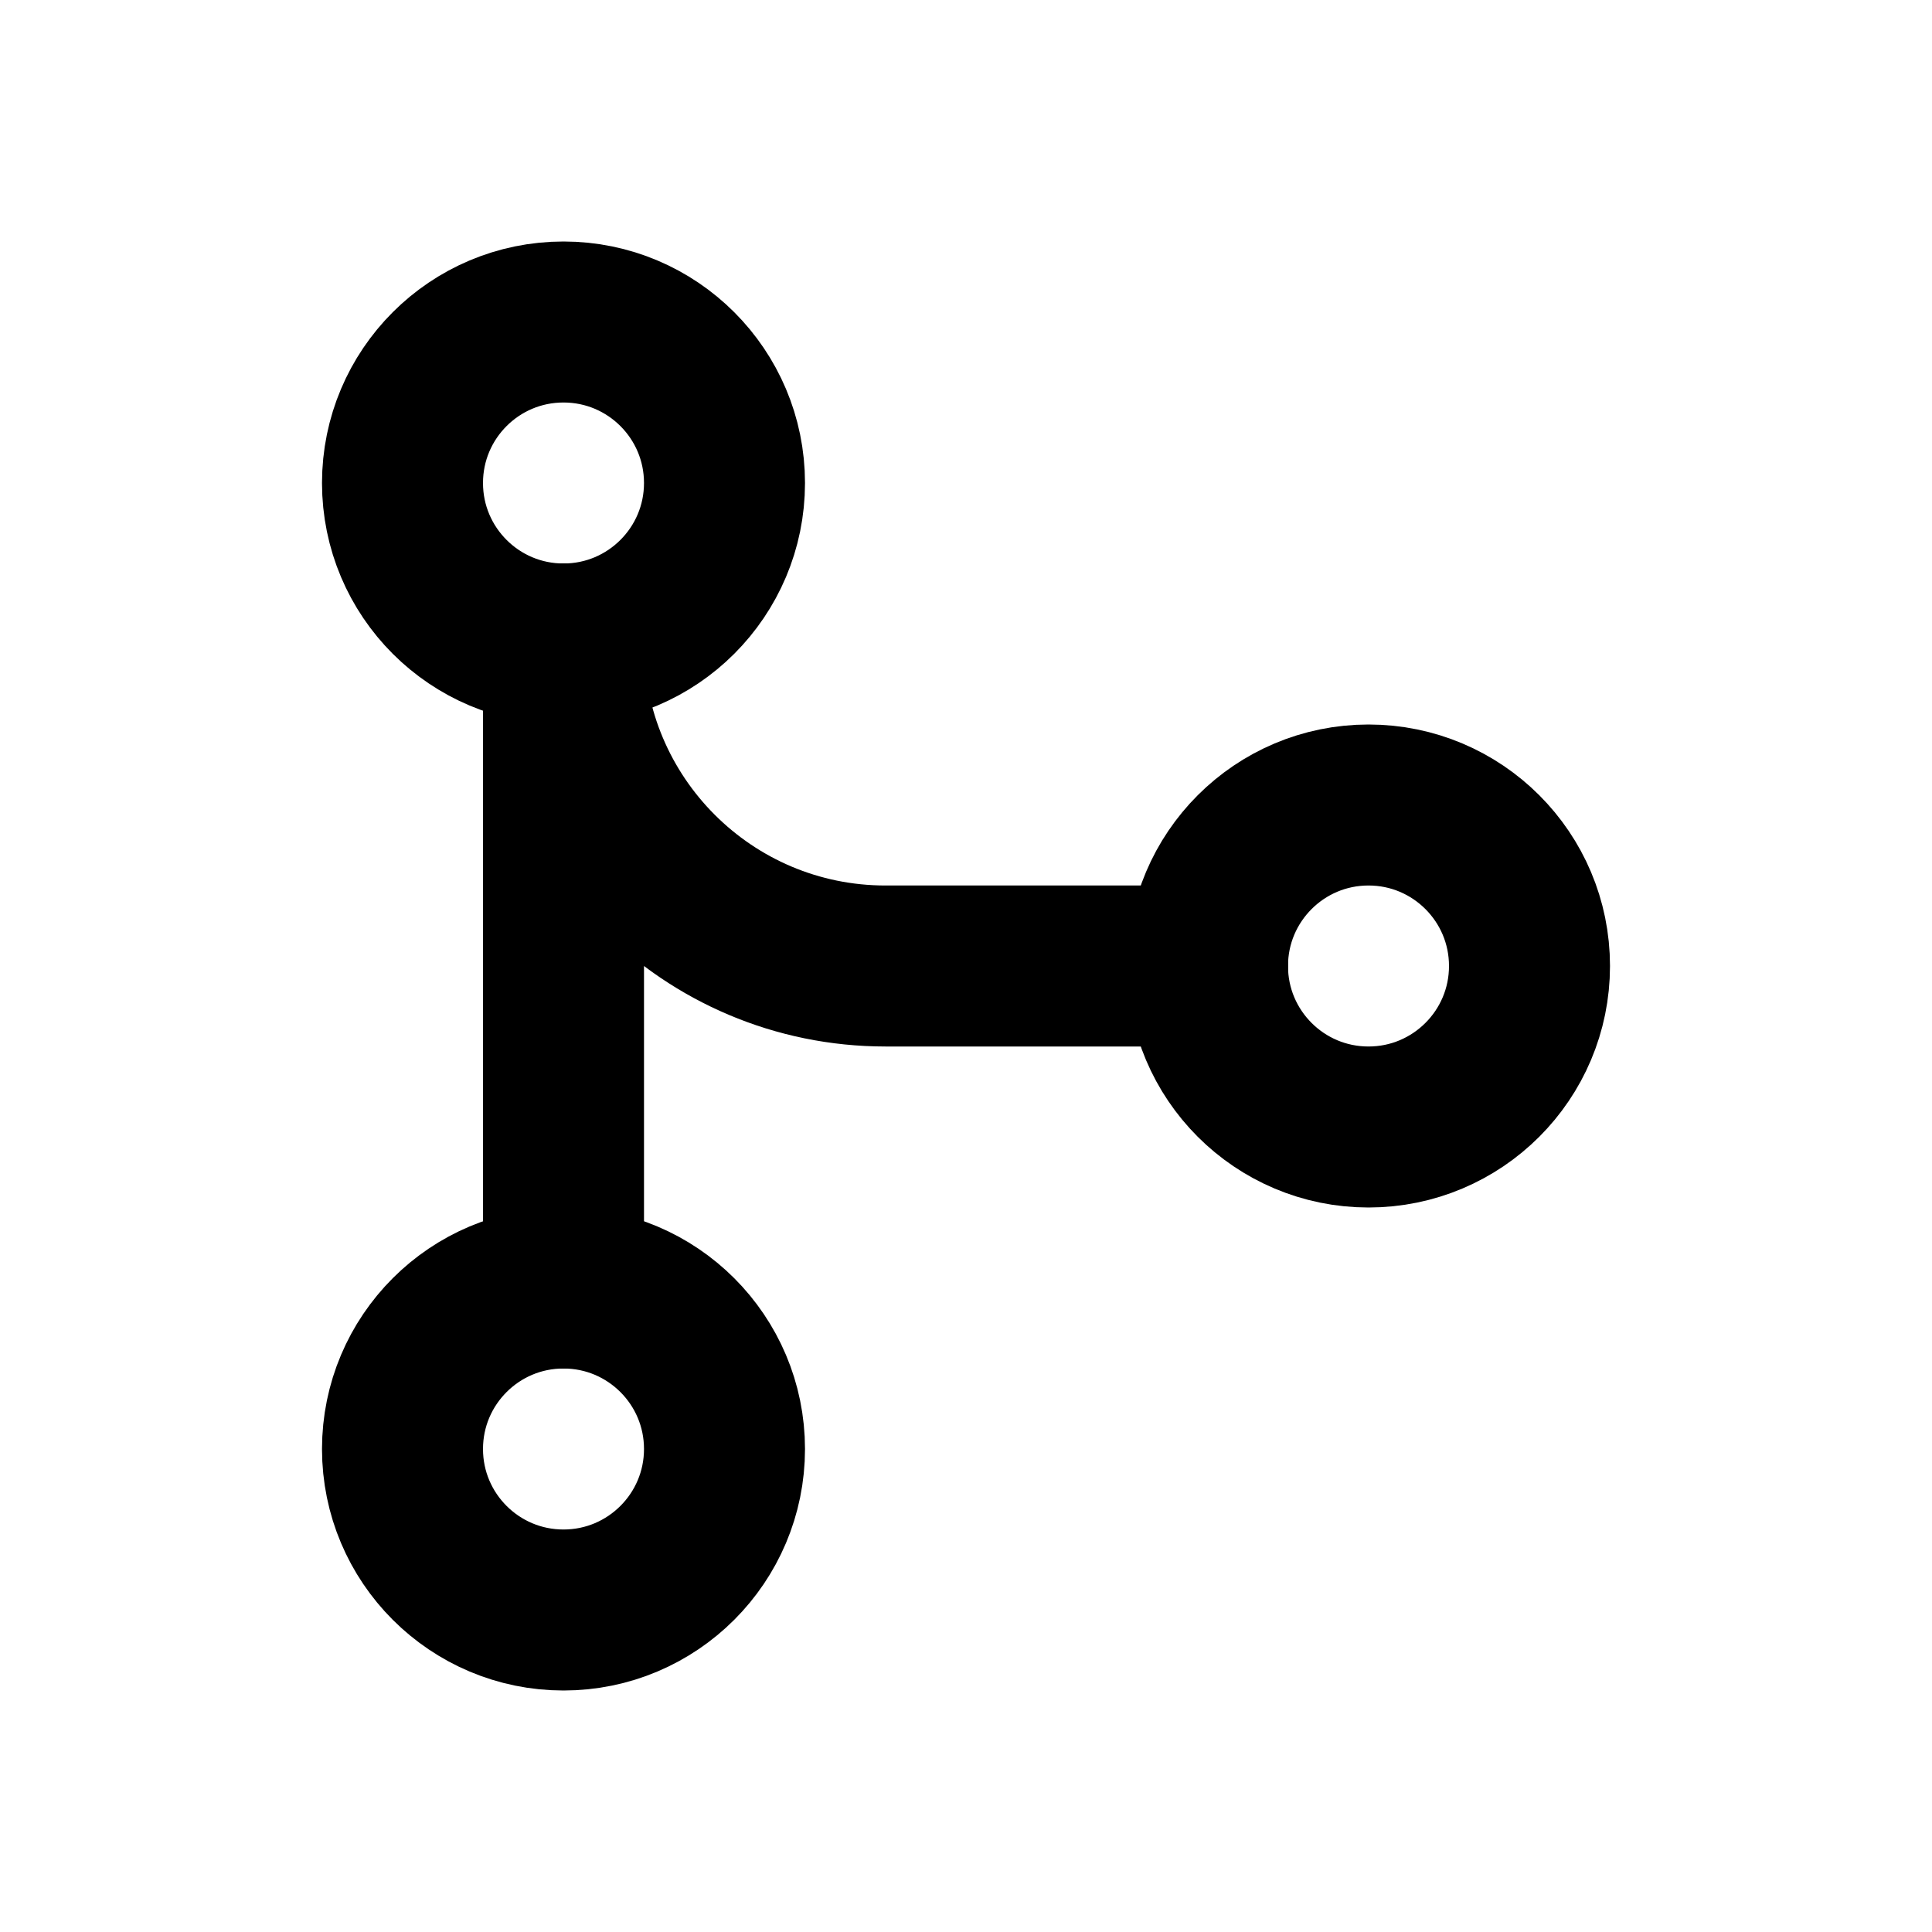
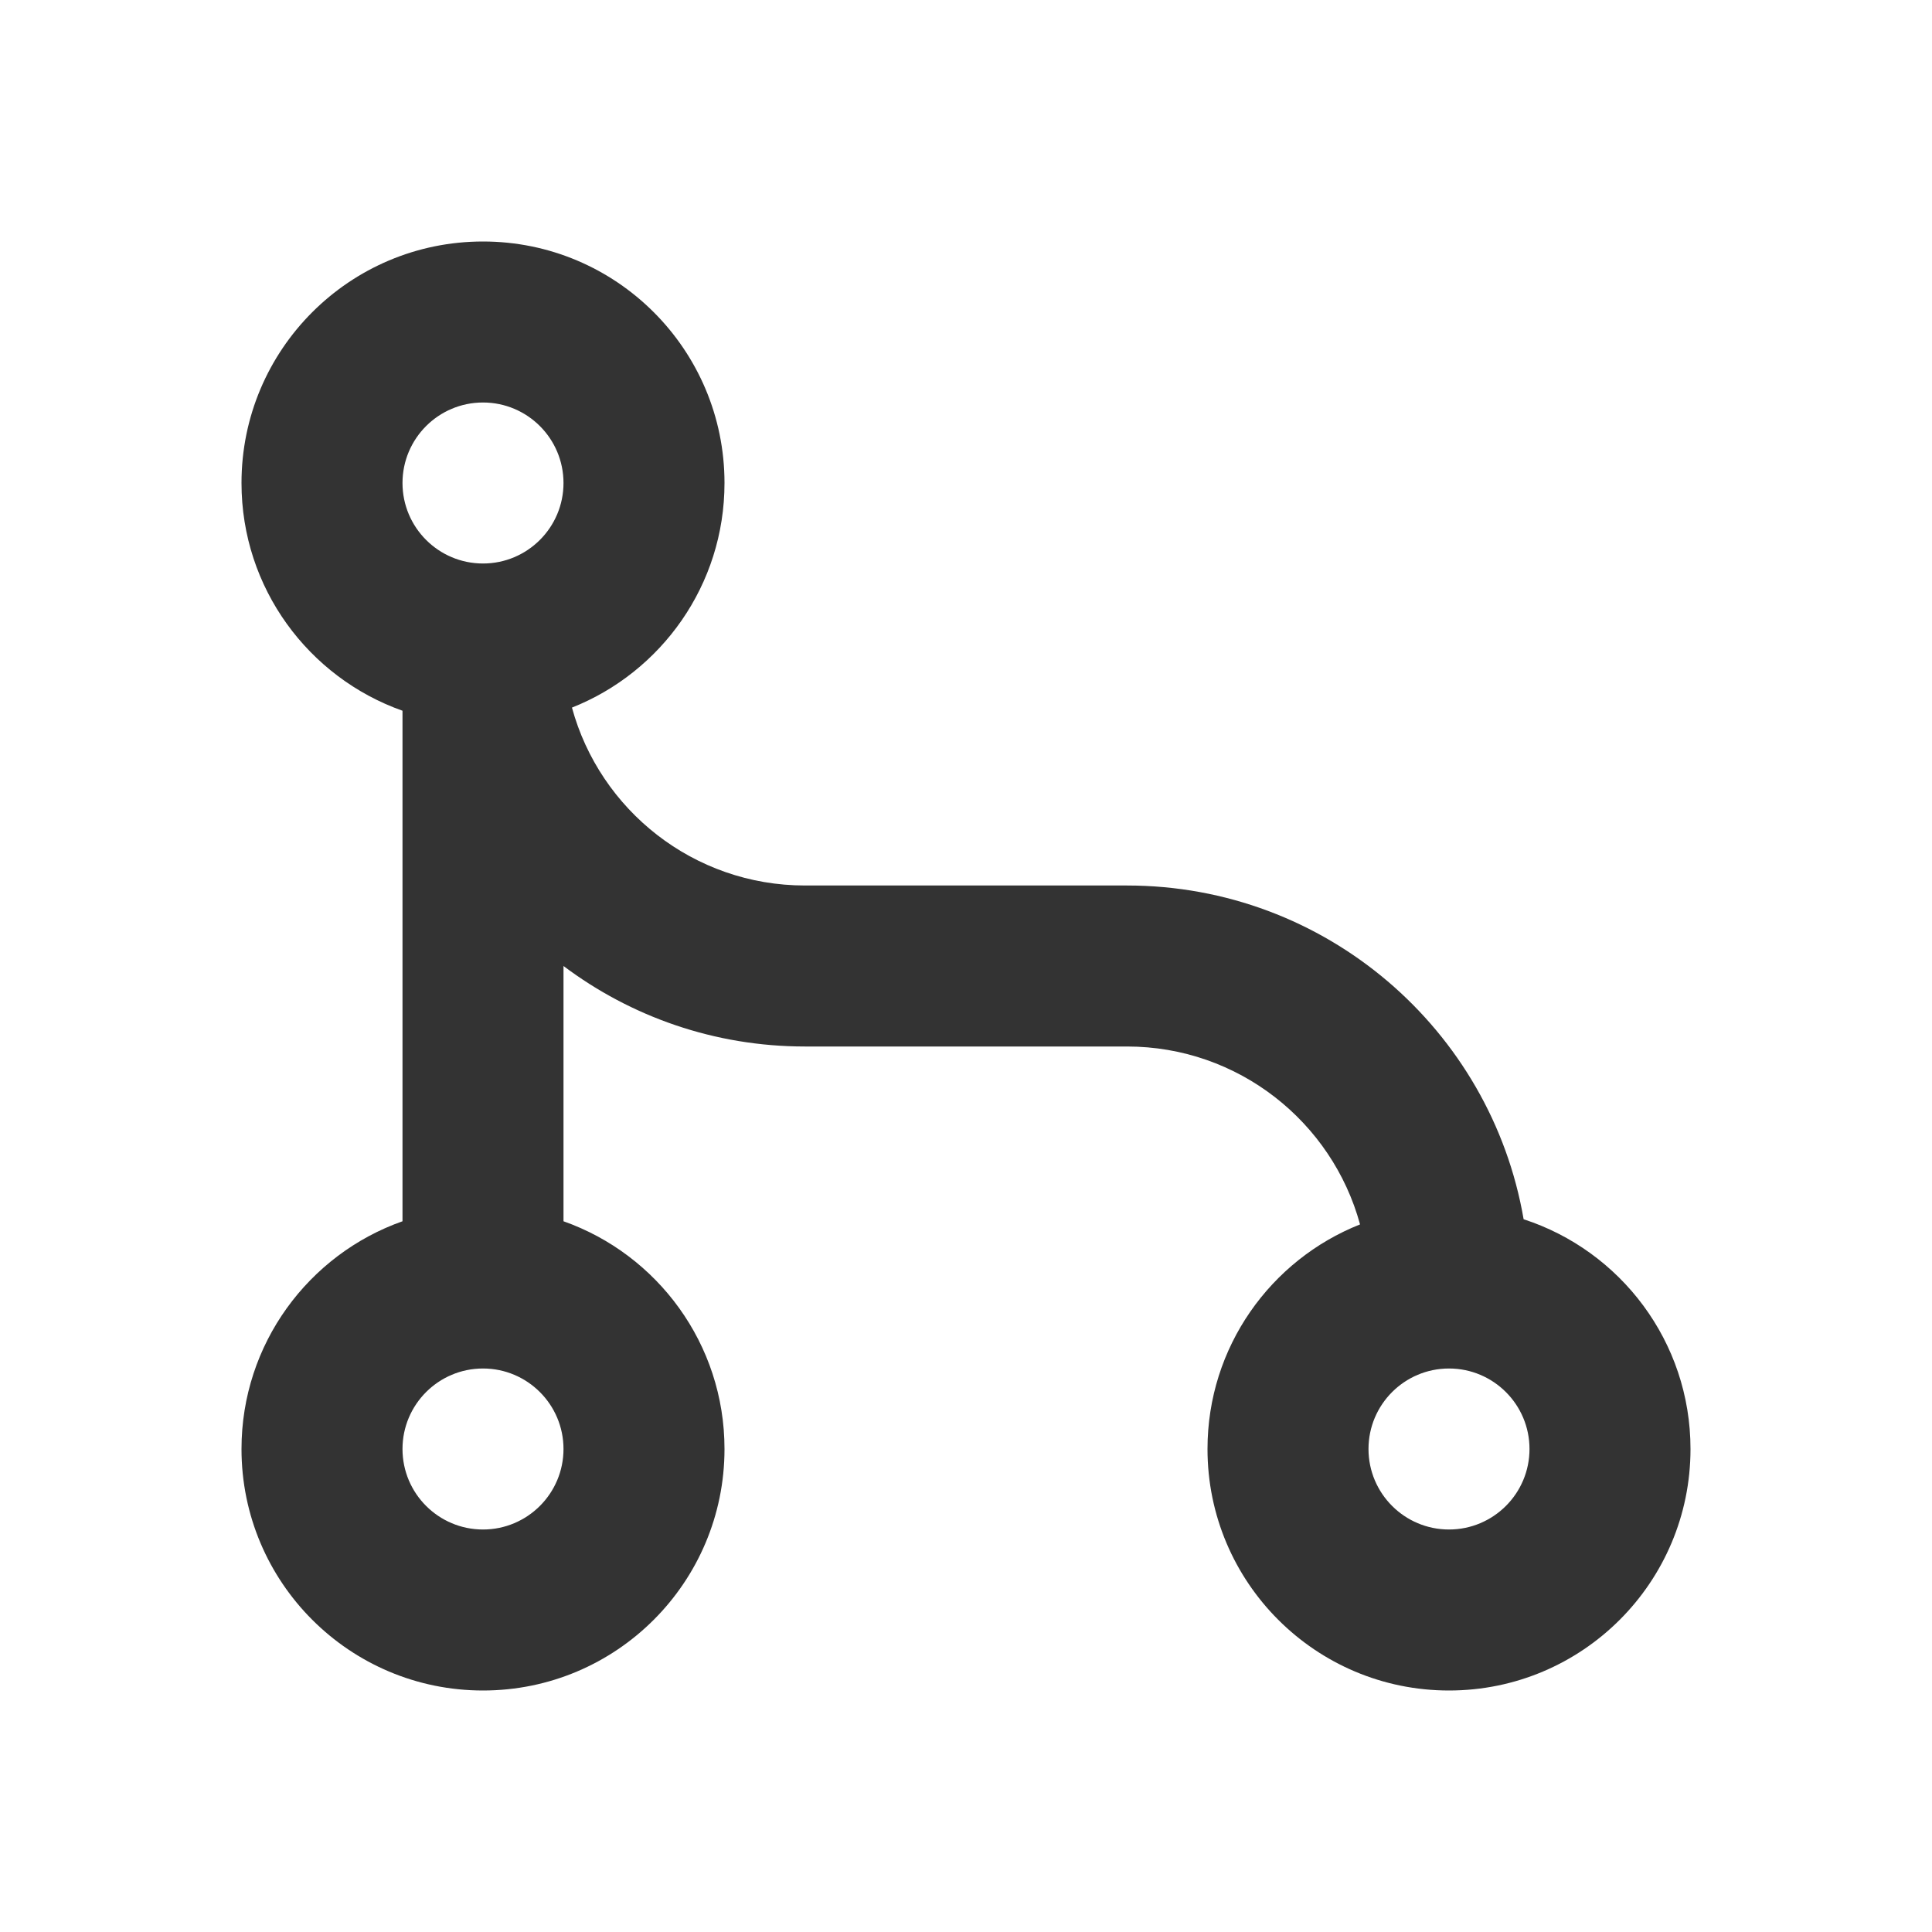
- <svg xmlns="http://www.w3.org/2000/svg" width="24" height="24" viewBox="0 0 24 24" fill="none" stroke="currentColor" stroke-width="2" stroke-linecap="round" stroke-linejoin="round">
-   <path d="M7 18m-2 0a2 2 0 1 0 4 0a2 2 0 1 0 -4 0" />
-   <path d="M7 6m-2 0a2 2 0 1 0 4 0a2 2 0 1 0 -4 0" />
-   <path d="M17 12m-2 0a2 2 0 1 0 4 0a2 2 0 1 0 -4 0" />
-   <path d="M7 8l0 8" />
-   <path d="M7 8a4 4 0 0 0 4 4h4" />
+ <svg xmlns="http://www.w3.org/2000/svg" width="24" height="24" viewBox="0 0 24 24" fill="#333333">
+   <path d="M7.105 8.79C7.452 10.063 8.617 11 10 11H14C16.47 11 18.522 12.791 18.927 15.146C20.13 15.537 21 16.667 21 18C21 19.657 19.657 21 18 21C16.343 21 15 19.657 15 18C15 16.733 15.785 15.65 16.895 15.21C16.548 13.937 15.383 13 14 13H10C8.874 13 7.836 12.628 7 12V15.171C8.165 15.582 9 16.694 9 18C9 19.657 7.657 21 6 21C4.343 21 3 19.657 3 18C3 16.694 3.835 15.582 5 15.171V8.829C3.835 8.417 3 7.306 3 6C3 4.343 4.343 3 6 3C7.657 3 9 4.343 9 6C9 7.267 8.215 8.35 7.105 8.79ZM6 7C6.552 7 7 6.552 7 6C7 5.448 6.552 5 6 5C5.448 5 5 5.448 5 6C5 6.552 5.448 7 6 7ZM6 19C6.552 19 7 18.552 7 18C7 17.448 6.552 17 6 17C5.448 17 5 17.448 5 18C5 18.552 5.448 19 6 19ZM18 19C18.552 19 19 18.552 19 18C19 17.448 18.552 17 18 17C17.448 17 17 17.448 17 18C17 18.552 17.448 19 18 19Z" />
</svg>
